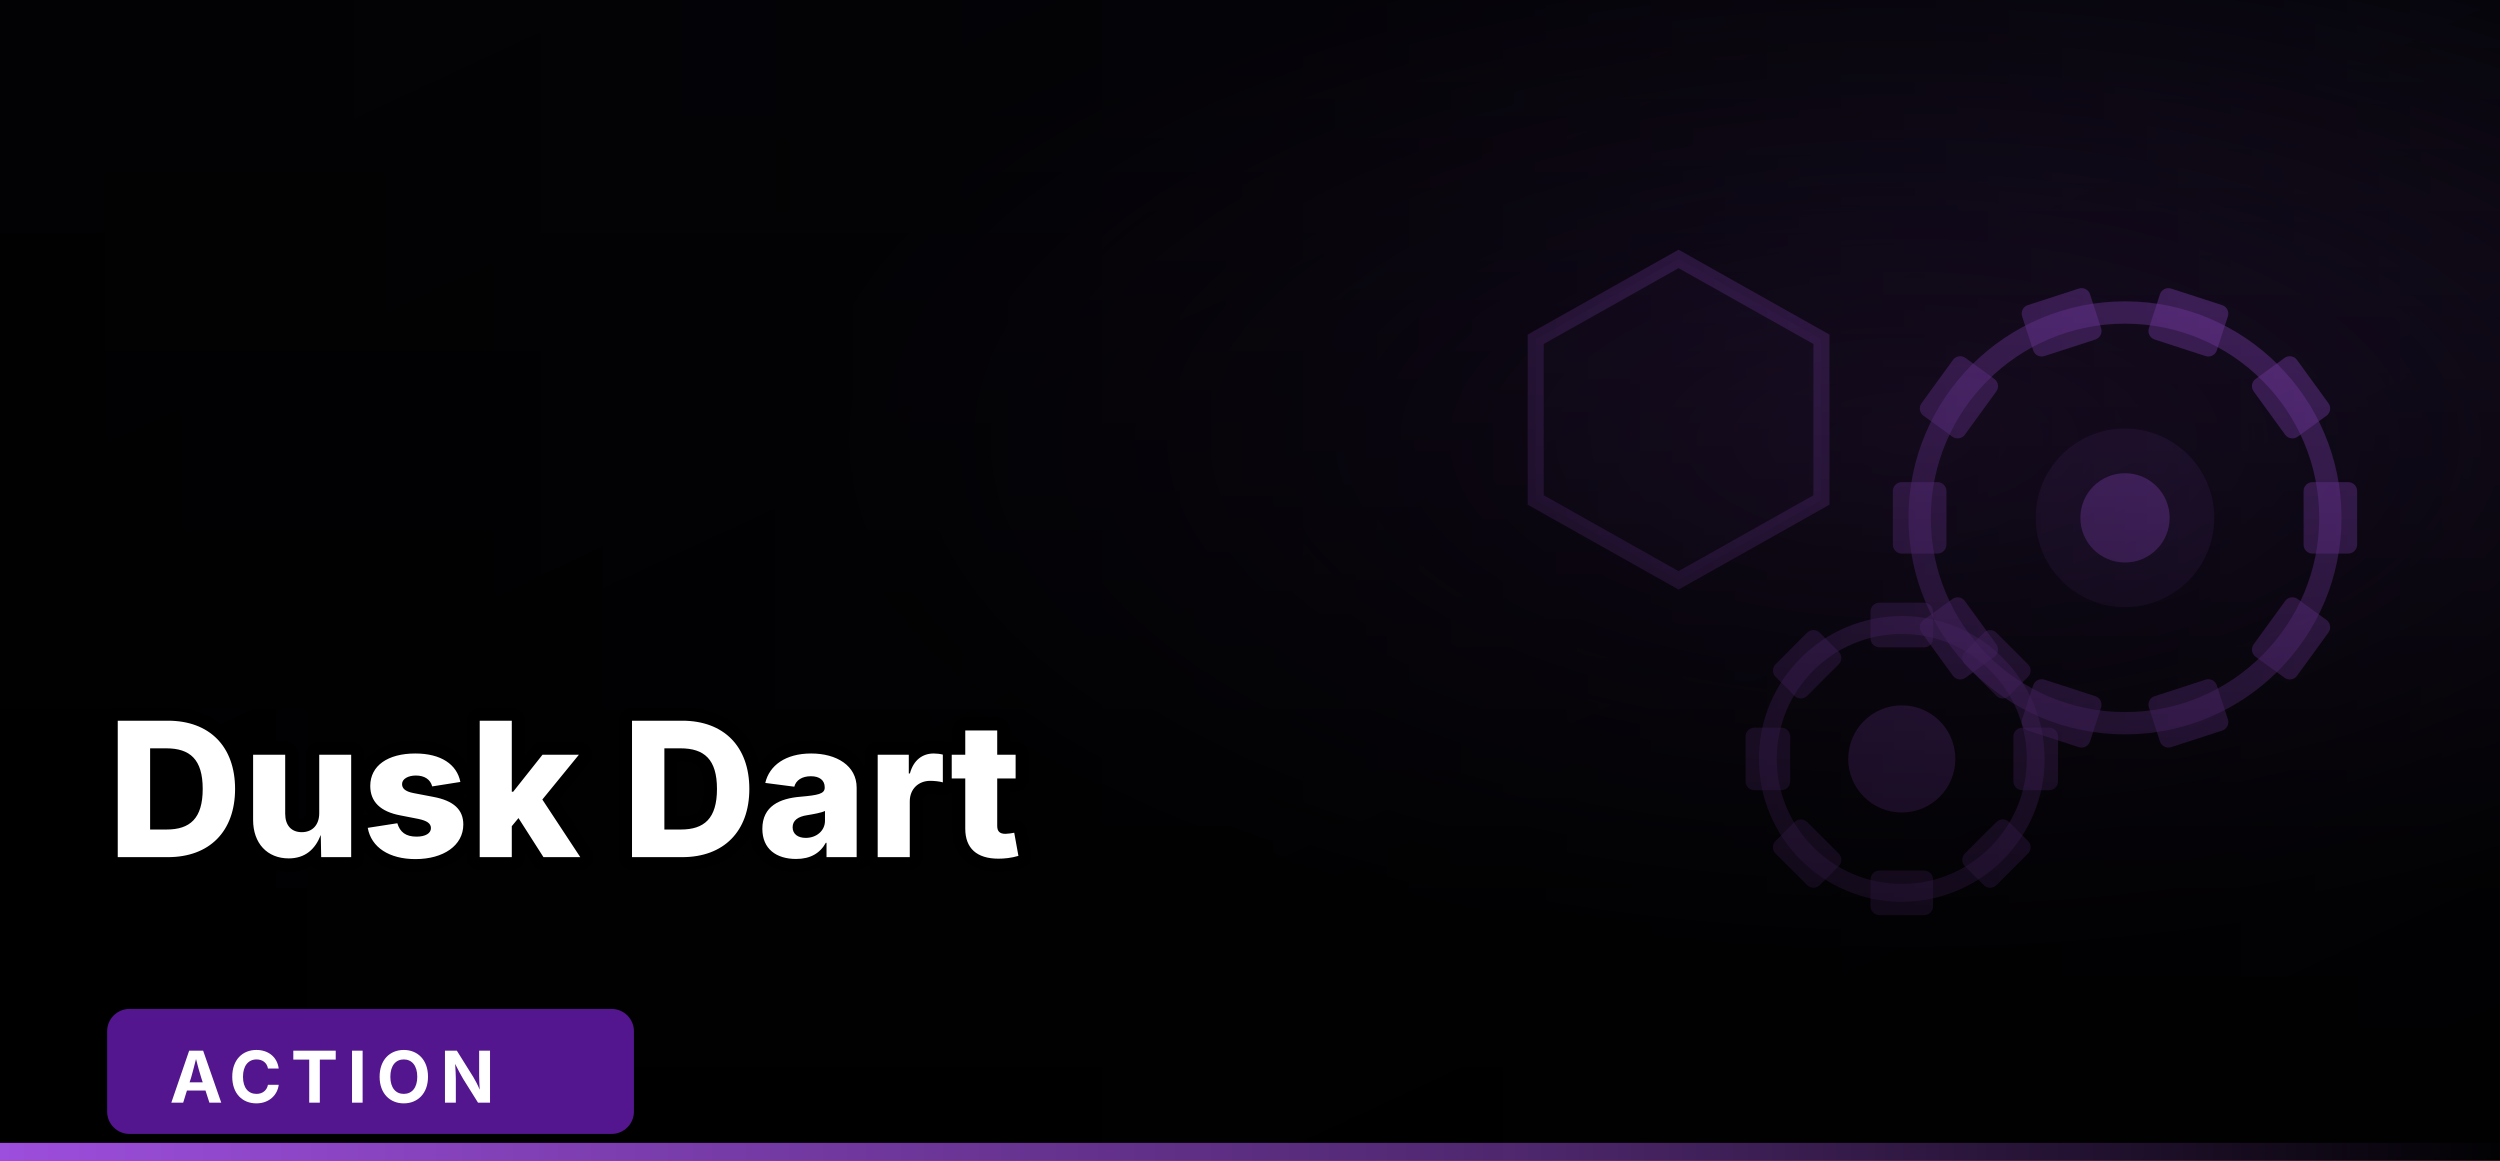
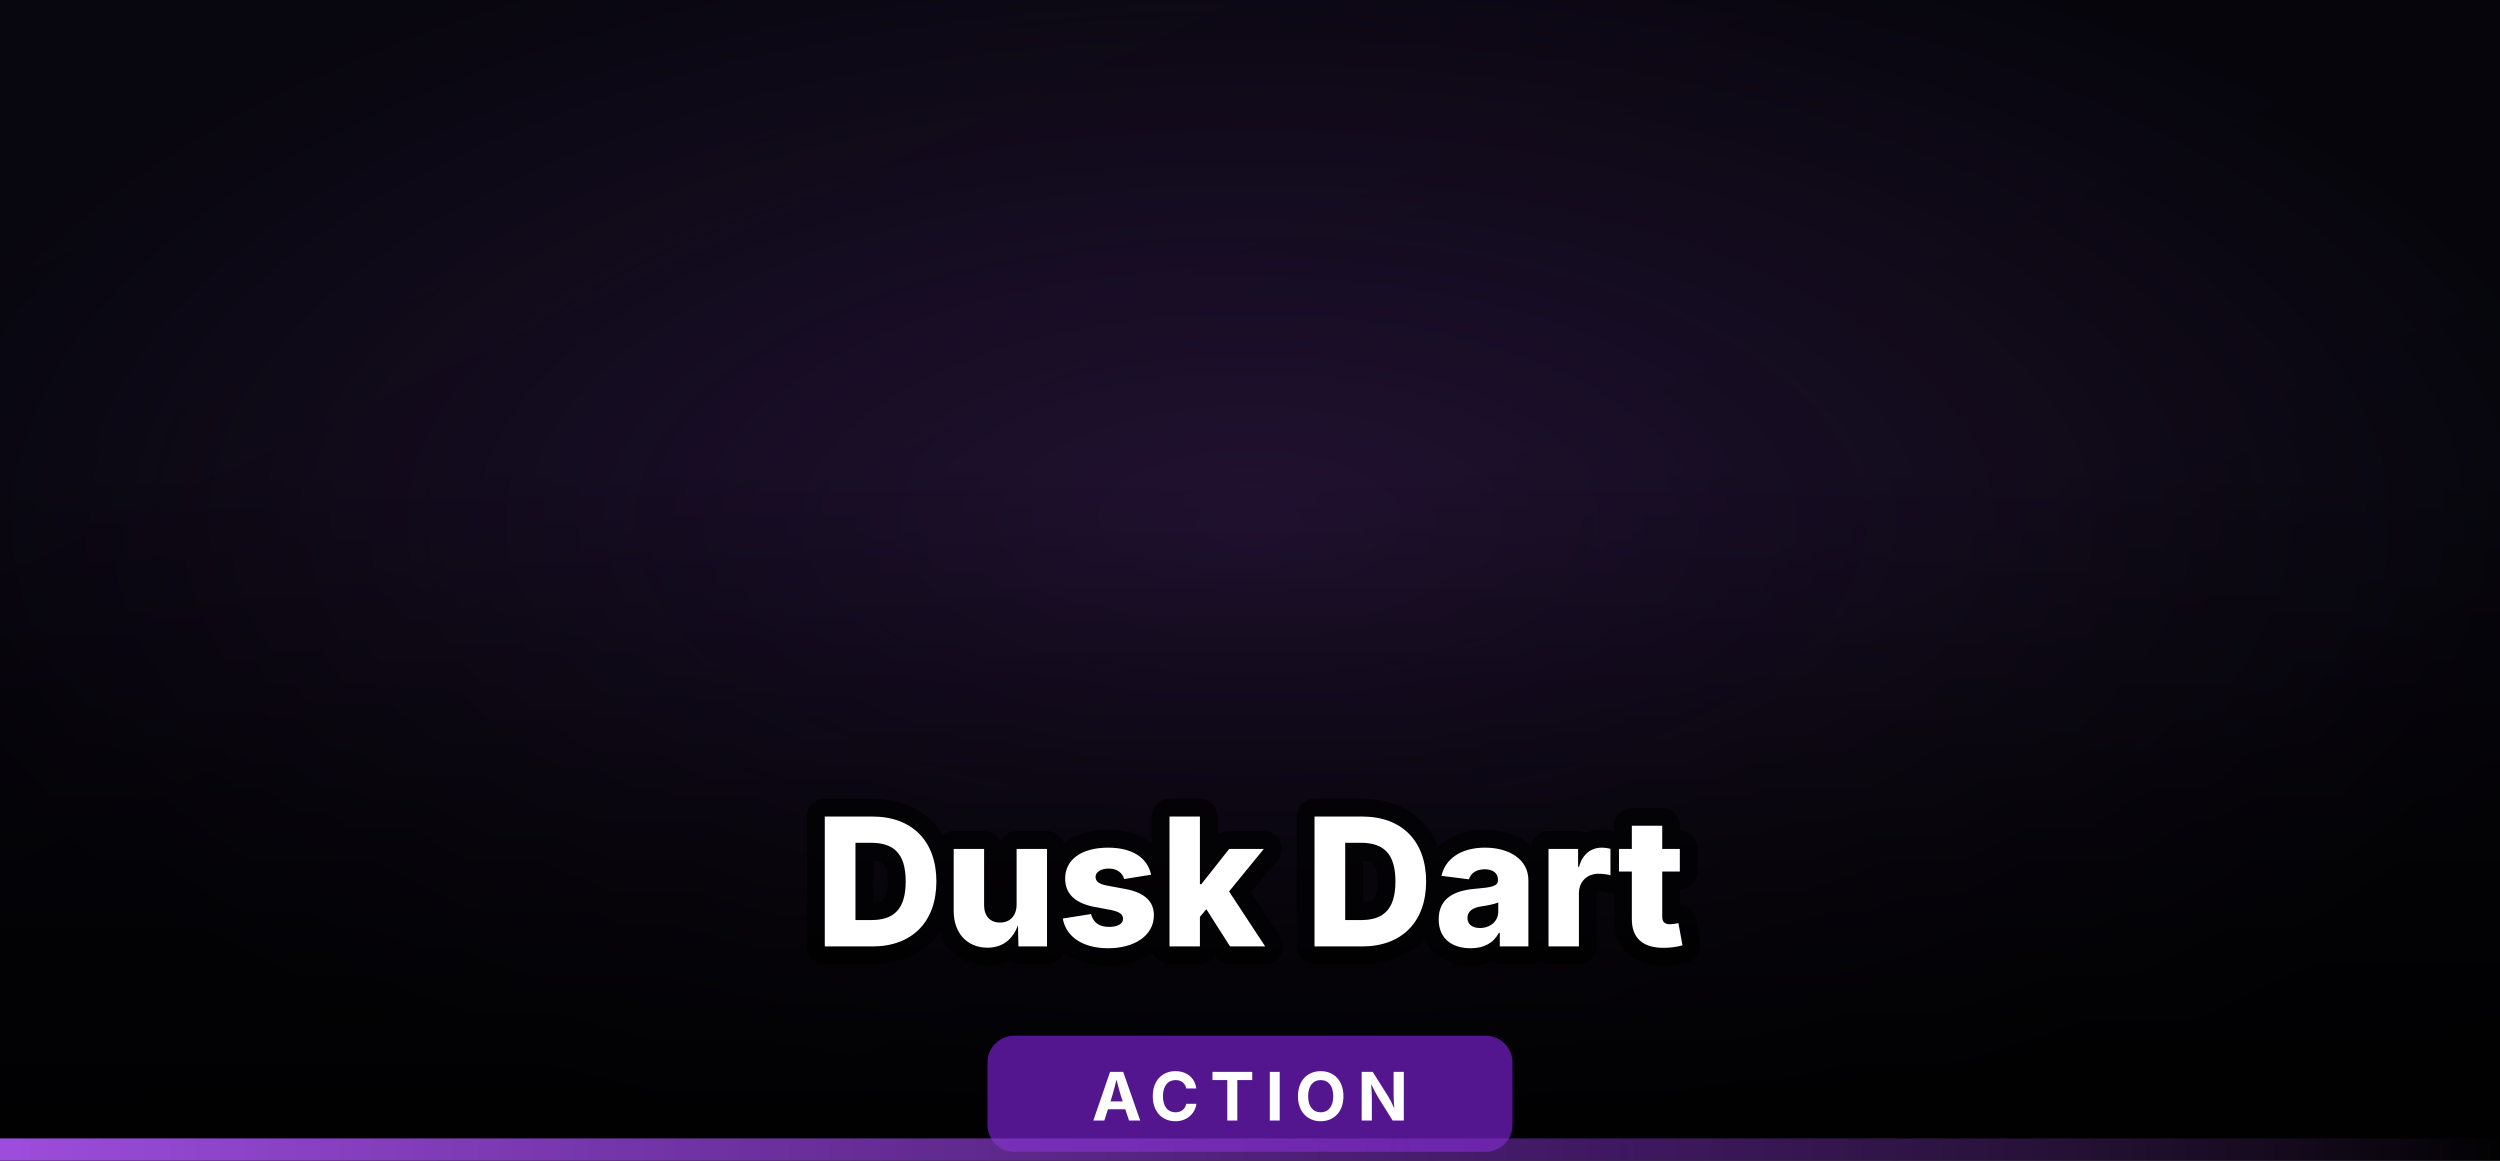
<svg xmlns="http://www.w3.org/2000/svg" viewBox="0 0 280 130" width="280" height="130">
  <defs>
-     <linearGradient id="bgdusk-dart" x1="0" y1="0" x2="1" y2="1">
+     <linearGradient id="bduskdart" x1="0" y1="0" x2="1" y2="1">
      <stop offset="0%" stop-color="#08060f" />
      <stop offset="100%" stop-color="#040408" />
    </linearGradient>
-     <radialGradient id="gldusk-dart" cx="76%" cy="38%" r="44%">
-       <stop offset="0%" stop-color="#9d4edd" stop-opacity="0.2" />
+     <radialGradient id="gduskdart" cx="50%" cy="45%" r="55%">
+       <stop offset="0%" stop-color="#9d4edd" stop-opacity="0.18" />
      <stop offset="100%" stop-color="#9d4edd" stop-opacity="0" />
    </radialGradient>
-     <linearGradient id="tfdusk-dart" x1="0" y1="0" x2="1" y2="0">
-       <stop offset="0%" stop-color="rgba(0,0,0,0.78)" />
-       <stop offset="52%" stop-color="rgba(0,0,0,0.45)" />
-       <stop offset="100%" stop-color="rgba(0,0,0,0)" />
+     <linearGradient id="tduskdart" x1="0" y1="0" x2="0" y2="1">
+       <stop offset="40%" stop-color="rgba(0,0,0,0)" />
+       <stop offset="100%" stop-color="rgba(0,0,0,0.88)" />
    </linearGradient>
-     <linearGradient id="bfdusk-dart" x1="0" y1="0" x2="0" y2="1">
-       <stop offset="0%" stop-color="rgba(0,0,0,0)" />
-       <stop offset="100%" stop-color="rgba(0,0,0,0.82)" />
-     </linearGradient>
-     <linearGradient id="aldusk-dart" x1="0" y1="0" x2="1" y2="0">
+     <linearGradient id="lduskdart" x1="0" y1="0" x2="1" y2="0">
      <stop offset="0%" stop-color="#9d4edd" />
-       <stop offset="60%" stop-color="#9d4edd" stop-opacity="0.5" />
+       <stop offset="65%" stop-color="#7b2fbe" stop-opacity="0.5" />
      <stop offset="100%" stop-color="#9d4edd" stop-opacity="0" />
    </linearGradient>
+     <clipPath id="clipduskdart">
+       <rect width="280" height="130" />
+     </clipPath>
  </defs>
-   <rect width="280" height="130" fill="url(#bgdusk-dart)" />
-   <rect width="280" height="130" fill="url(#gldusk-dart)" />
-   <g>
-     <g>
-       <animateTransform attributeName="transform" type="rotate" values="0 238 58;360 238 58" dur="5s" repeatCount="indefinite" />
-       <circle cx="238" cy="58" r="23" fill="none" stroke="#9d4edd" stroke-width="2.5" opacity="0.45" />
-       <circle cx="238" cy="58" r="10" fill="#9d4edd" opacity="0.15" />
-       <circle cx="238" cy="58" r="5" fill="#9d4edd" opacity="0.55" />
-       <rect x="258.0" y="54.0" width="6" height="8" fill="#9d4edd" opacity="0.45" rx="1" transform="rotate(0 261.0 58.0)" />
-       <rect x="253.6" y="67.5" width="6" height="8" fill="#9d4edd" opacity="0.45" rx="1" transform="rotate(36 256.6 71.5)" />
-       <rect x="242.1" y="75.9" width="6" height="8" fill="#9d4edd" opacity="0.45" rx="1" transform="rotate(72 245.1 79.9)" />
-       <rect x="227.9" y="75.9" width="6" height="8" fill="#9d4edd" opacity="0.45" rx="1" transform="rotate(108 230.9 79.9)" />
-       <rect x="216.4" y="67.5" width="6" height="8" fill="#9d4edd" opacity="0.45" rx="1" transform="rotate(144 219.4 71.5)" />
-       <rect x="212.0" y="54.0" width="6" height="8" fill="#9d4edd" opacity="0.45" rx="1" transform="rotate(180 215.0 58.0)" />
-       <rect x="216.4" y="40.5" width="6" height="8" fill="#9d4edd" opacity="0.45" rx="1" transform="rotate(216 219.4 44.5)" />
-       <rect x="227.9" y="32.1" width="6" height="8" fill="#9d4edd" opacity="0.45" rx="1" transform="rotate(252 230.9 36.1)" />
-       <rect x="242.1" y="32.1" width="6" height="8" fill="#9d4edd" opacity="0.45" rx="1" transform="rotate(288 245.1 36.1)" />
-       <rect x="253.6" y="40.5" width="6" height="8" fill="#9d4edd" opacity="0.45" rx="1" transform="rotate(324 256.6 44.5)" />
-     </g>
-     <g>
-       <animateTransform attributeName="transform" type="rotate" values="0 213 85;-360 213 85" dur="3.2s" repeatCount="indefinite" />
-       <circle cx="213" cy="85" r="15" fill="none" stroke="#9d4edd" stroke-width="2" opacity="0.38" />
-       <circle cx="213" cy="85" r="6" fill="#9d4edd" opacity="0.45" />
-       <rect x="225.5" y="81.5" width="5" height="7" fill="#9d4edd" opacity="0.38" rx="1" transform="rotate(0 228.0 85.0)" />
-       <rect x="221.1" y="92.1" width="5" height="7" fill="#9d4edd" opacity="0.38" rx="1" transform="rotate(45 223.6 95.6)" />
-       <rect x="210.5" y="96.5" width="5" height="7" fill="#9d4edd" opacity="0.38" rx="1" transform="rotate(90 213.0 100.0)" />
-       <rect x="199.9" y="92.1" width="5" height="7" fill="#9d4edd" opacity="0.38" rx="1" transform="rotate(135 202.4 95.6)" />
-       <rect x="195.5" y="81.5" width="5" height="7" fill="#9d4edd" opacity="0.38" rx="1" transform="rotate(180 198.0 85.0)" />
-       <rect x="199.9" y="70.9" width="5" height="7" fill="#9d4edd" opacity="0.38" rx="1" transform="rotate(225 202.4 74.4)" />
-       <rect x="210.5" y="66.5" width="5" height="7" fill="#9d4edd" opacity="0.38" rx="1" transform="rotate(270 213.0 70.0)" />
-       <rect x="221.1" y="70.9" width="5" height="7" fill="#9d4edd" opacity="0.38" rx="1" transform="rotate(315 223.6 74.4)" />
-     </g>
-     <polygon points="172,38 188,29 204,38 204,56 188,65 172,56" fill="none" stroke="#9d4edd" stroke-width="1.8" opacity="0.38">
-       <animate attributeName="opacity" values="0.38;0.7;0.38" dur="2.2s" repeatCount="indefinite" />
-     </polygon>
-     <polygon points="172,38 188,29 204,38 204,56 188,65 172,56" fill="#9d4edd" opacity="0.06">
-       <animate attributeName="opacity" values="0.06;0.16;0.06" dur="2.2s" repeatCount="indefinite" />
-     </polygon>
+   <rect width="280" height="130" fill="url(#bduskdart)" />
+   <rect width="280" height="130" fill="url(#gduskdart)" />
+   <g clip-path="url(#clipduskdart)">
+     <line x1="280" y1="16.7" x2="361.2" y2="16.7" stroke="#9d4edd" stroke-width="3.0" stroke-linecap="round" opacity="0">
+       <animateTransform attributeName="transform" type="translate" values="0,0;-366.232,0" dur="0.57s" begin="0.55s" repeatCount="indefinite" />
+       <animate attributeName="opacity" values="0;0.48;0.48;0" dur="0.57s" begin="0.55s" repeatCount="indefinite" />
+     </line>
+     <line x1="280" y1="34.4" x2="332.8" y2="34.4" stroke="#7b2fbe" stroke-width="2.9" stroke-linecap="round" opacity="0">
+       <animateTransform attributeName="transform" type="translate" values="0,0;-337.782,0" dur="1.00s" begin="0.66s" repeatCount="indefinite" />
+       <animate attributeName="opacity" values="0;0.71;0.71;0" dur="1.00s" begin="0.66s" repeatCount="indefinite" />
+     </line>
+     <line x1="280" y1="53.6" x2="318.8" y2="53.6" stroke="#9d4edd" stroke-width="2.8" stroke-linecap="round" opacity="0">
+       <animateTransform attributeName="transform" type="translate" values="0,0;-323.812,0" dur="1.19s" begin="1.49s" repeatCount="indefinite" />
+       <animate attributeName="opacity" values="0;0.68;0.68;0" dur="1.19s" begin="1.49s" repeatCount="indefinite" />
+     </line>
+     <line x1="280" y1="71.1" x2="361.7" y2="71.1" stroke="#7b2fbe" stroke-width="1.0" stroke-linecap="round" opacity="0">
+       <animateTransform attributeName="transform" type="translate" values="0,0;-366.723,0" dur="1.00s" begin="1.10s" repeatCount="indefinite" />
+       <animate attributeName="opacity" values="0;0.63;0.63;0" dur="1.00s" begin="1.10s" repeatCount="indefinite" />
+     </line>
+     <line x1="280" y1="84.0" x2="309.1" y2="84.0" stroke="#9d4edd" stroke-width="2.3" stroke-linecap="round" opacity="0">
+       <animateTransform attributeName="transform" type="translate" values="0,0;-314.133,0" dur="0.73s" begin="1.41s" repeatCount="indefinite" />
+       <animate attributeName="opacity" values="0;0.31;0.31;0" dur="0.73s" begin="1.41s" repeatCount="indefinite" />
+     </line>
+     <line x1="280" y1="105.6" x2="345.1" y2="105.6" stroke="#7b2fbe" stroke-width="1.1" stroke-linecap="round" opacity="0">
+       <animateTransform attributeName="transform" type="translate" values="0,0;-350.138,0" dur="1.00s" begin="0.32s" repeatCount="indefinite" />
+       <animate attributeName="opacity" values="0;0.65;0.65;0" dur="1.00s" begin="0.32s" repeatCount="indefinite" />
+     </line>
  </g>
-   <rect width="280" height="130" fill="url(#tfdusk-dart)" />
-   <rect width="280" height="130" fill="url(#bfdusk-dart)" />
-   <text x="12" y="96" font-family="Inter, system-ui, sans-serif" font-size="21" font-weight="800" fill="white" paint-order="stroke" stroke="rgba(0,0,0,0.6)" stroke-width="3" stroke-linejoin="round">Dusk Dart</text>
-   <rect x="12" y="113" width="59" height="14" fill="#5a189a" opacity="0.92" rx="2.5" />
-   <text x="19" y="123.5" font-family="Inter, system-ui, sans-serif" font-size="8" font-weight="700" letter-spacing="1" fill="white">ACTION</text>
-   <rect y="128" width="280" height="2.5" fill="url(#aldusk-dart)" />
+   <rect width="280" height="130" fill="url(#tduskdart)" />
+   <text x="140" y="106" font-family="Inter,system-ui,sans-serif" font-size="20" font-weight="800" fill="white" text-anchor="middle" paint-order="stroke" stroke="rgba(0,0,0,0.7)" stroke-width="4" stroke-linejoin="round">Dusk Dart</text>
+   <rect x="110.6" y="116" width="58.8" height="13" fill="#5a189a" opacity="0.92" rx="3" />
+   <text x="140" y="125.5" font-family="Inter,system-ui,sans-serif" font-size="7.5" font-weight="700" letter-spacing="1.2" fill="white" text-anchor="middle">ACTION</text>
+   <rect y="127.5" width="280" height="2.5" fill="url(#lduskdart)" />
</svg>
